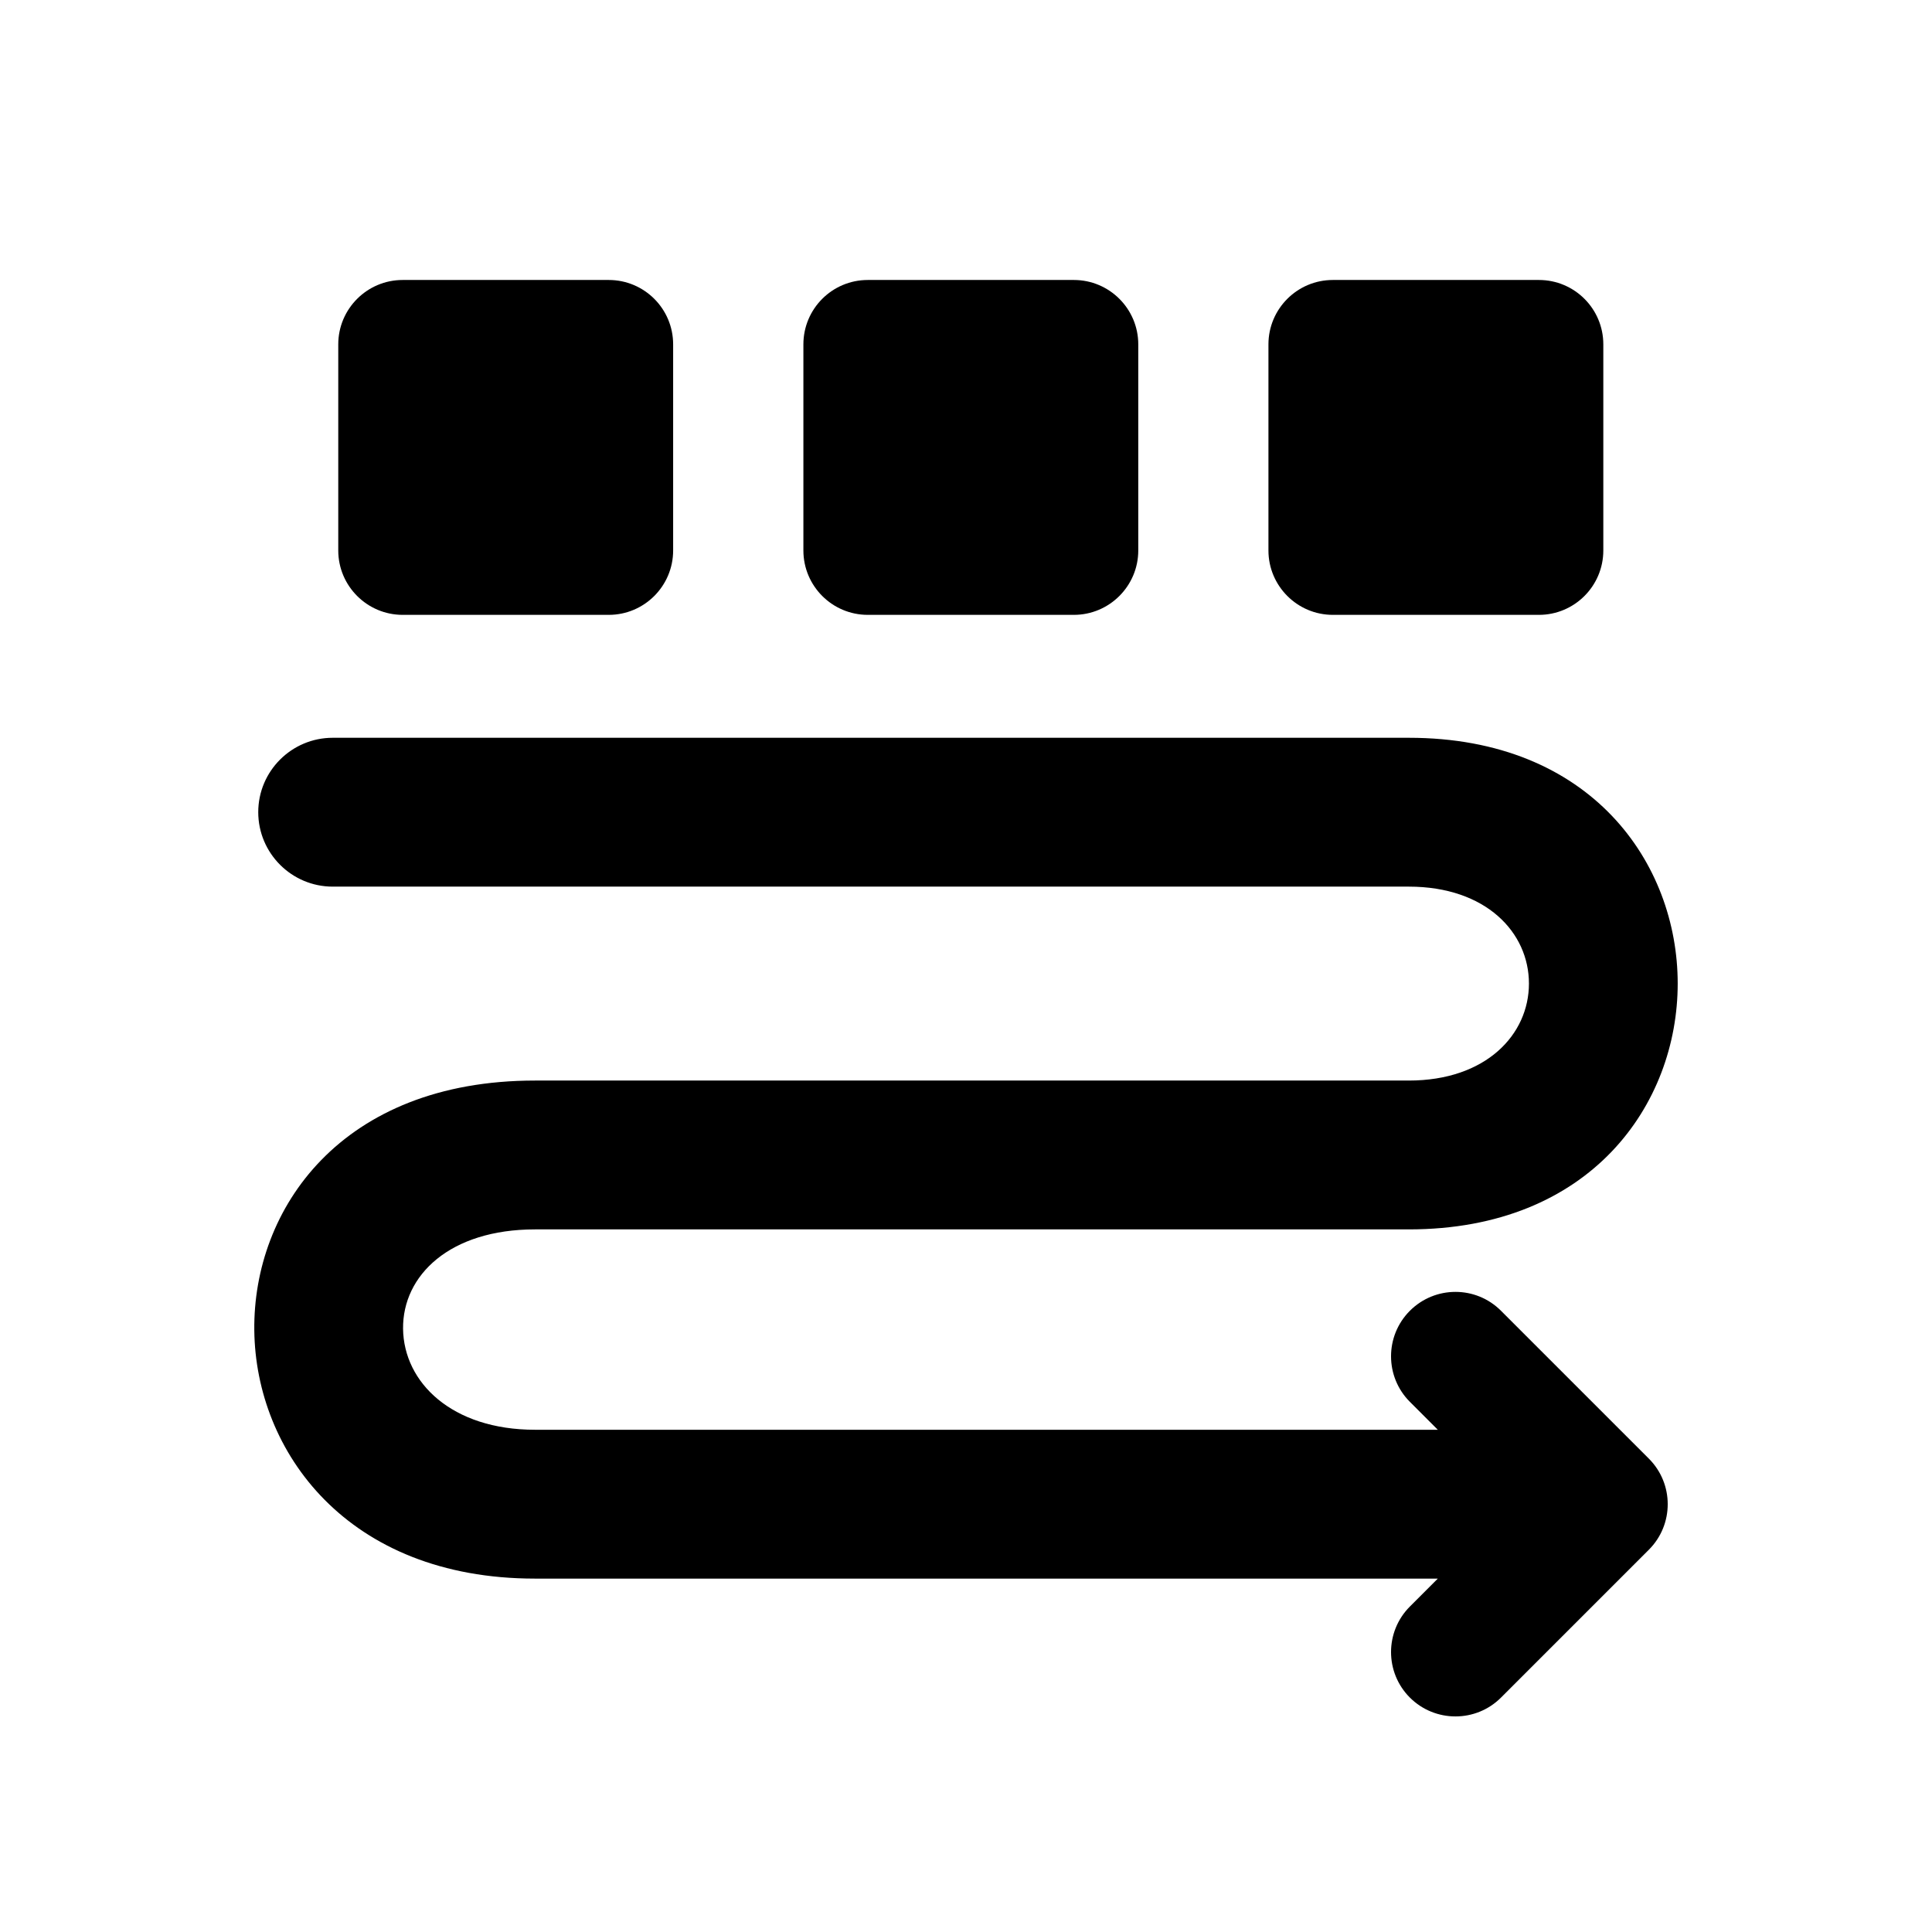
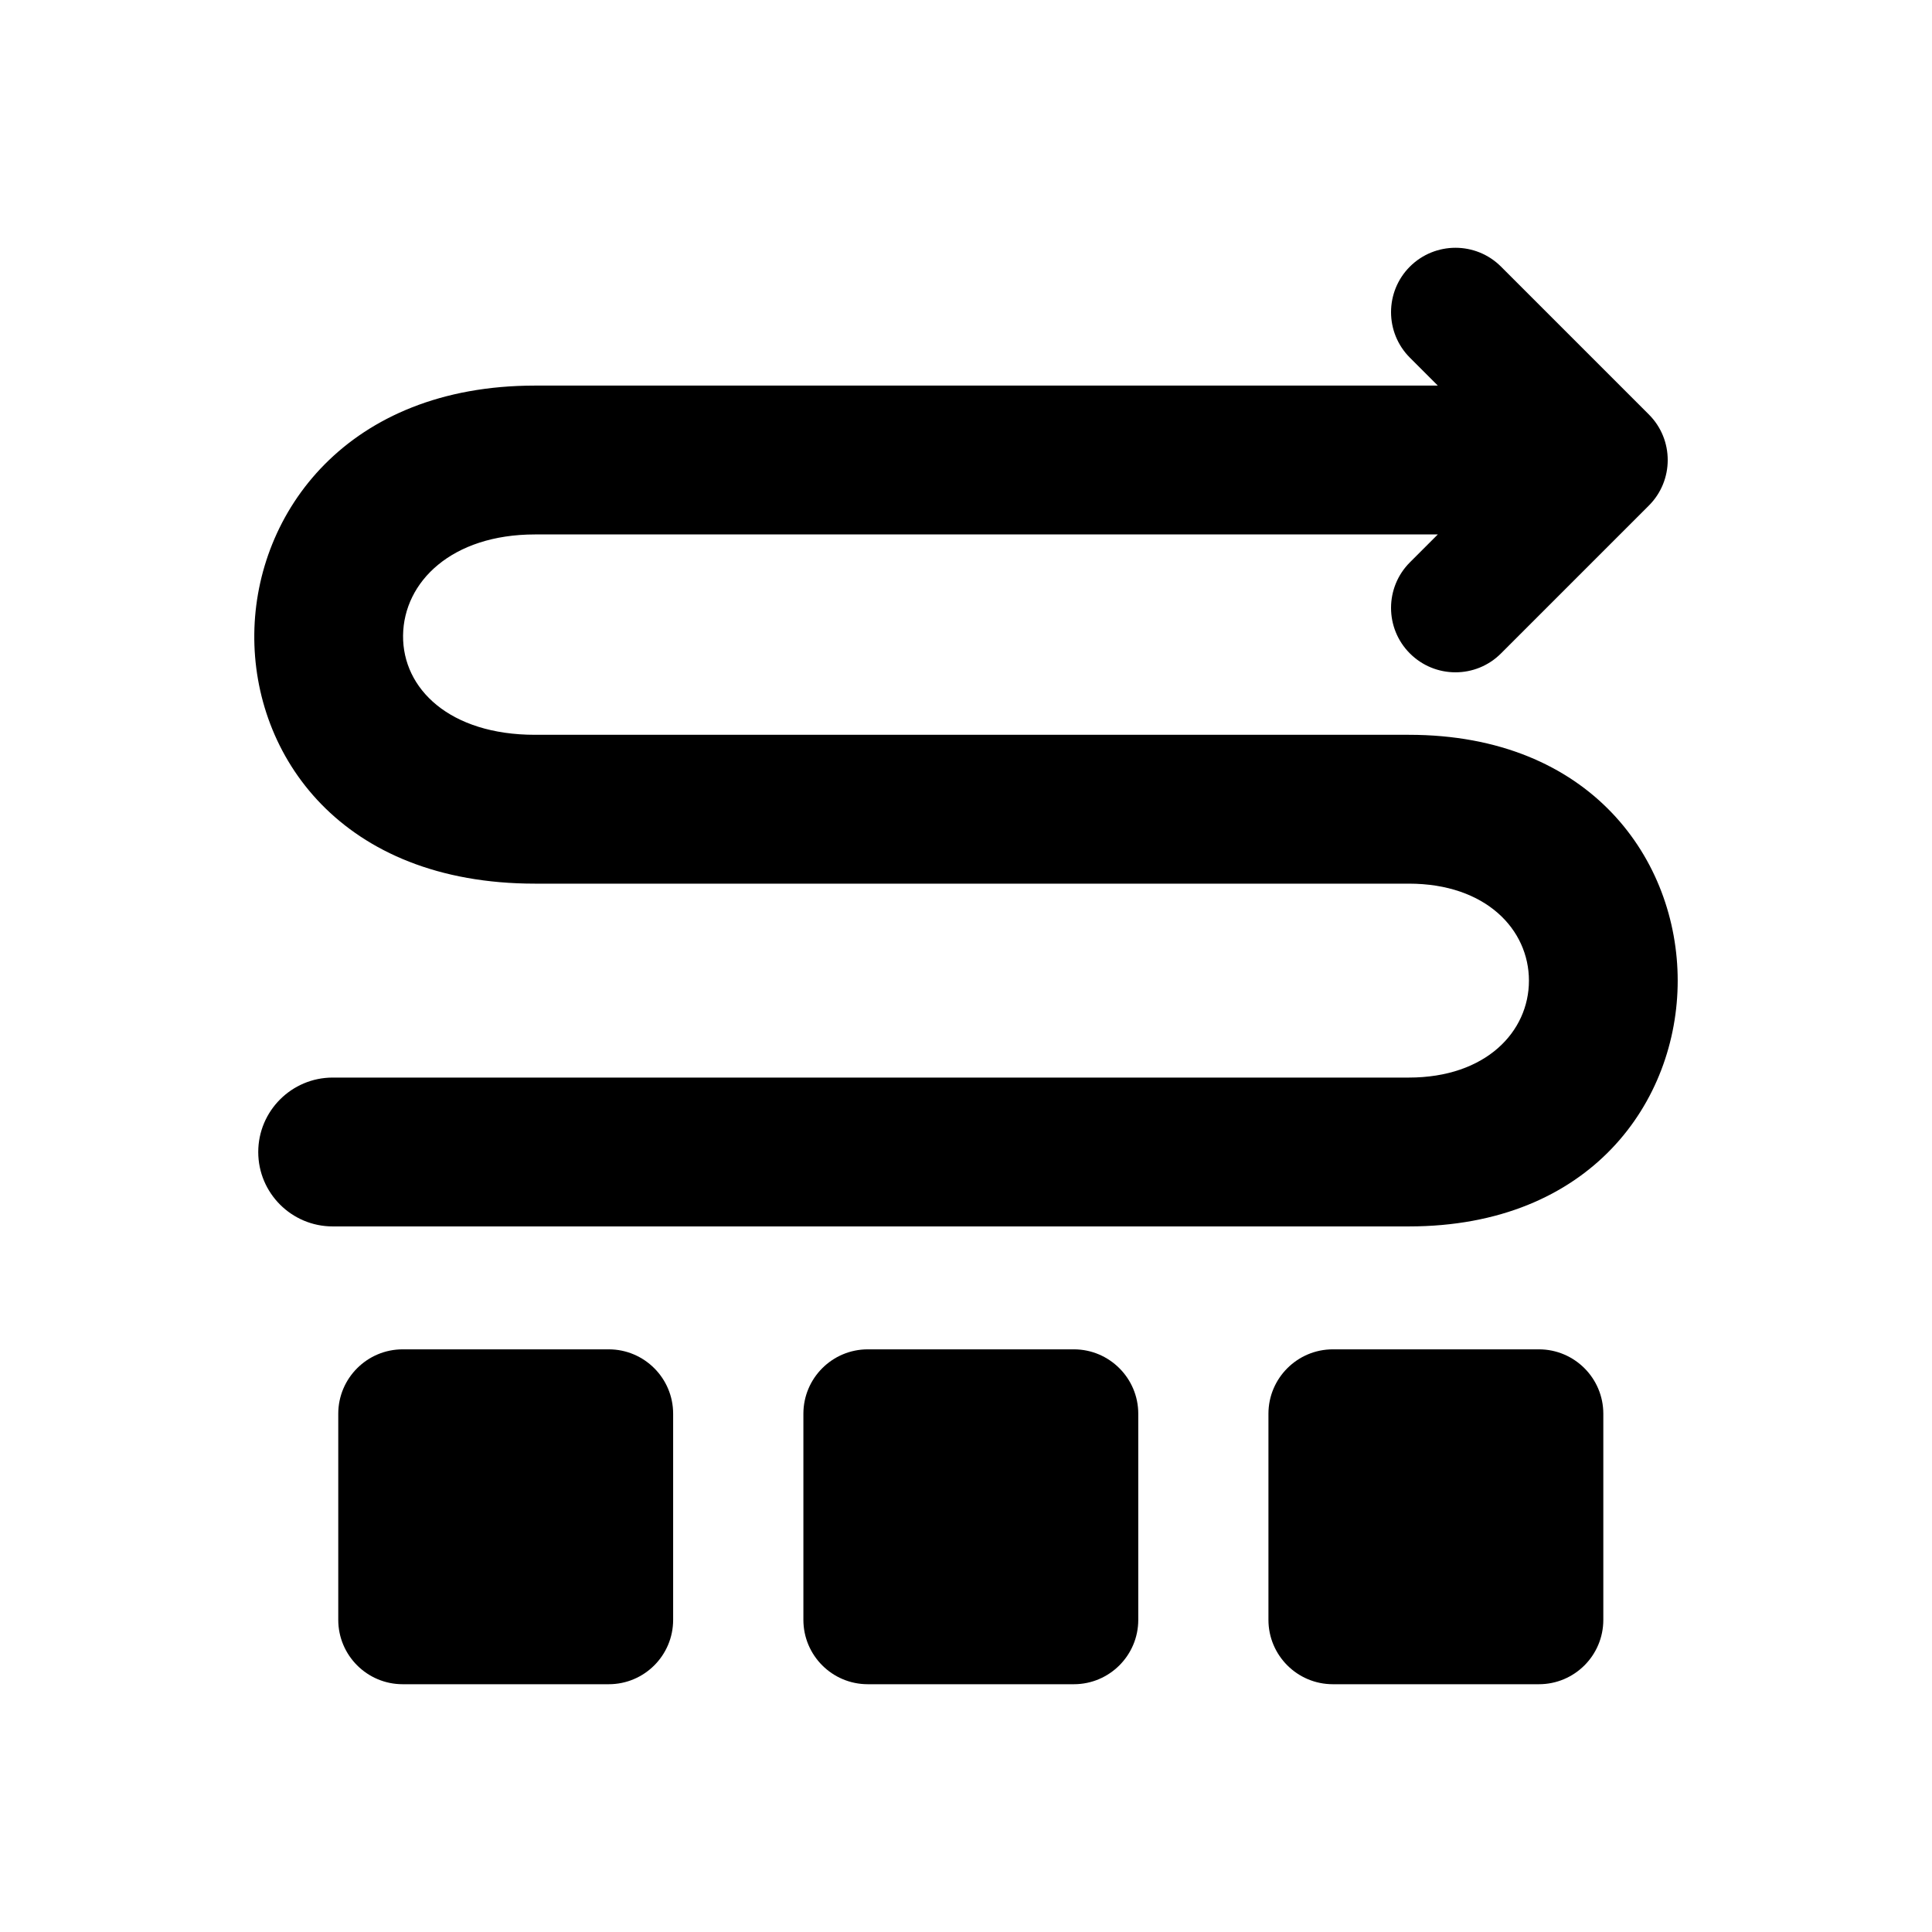
- <svg xmlns="http://www.w3.org/2000/svg" width="100%" height="100%" viewBox="0 0 24 24" version="1.1" xml:space="preserve" style="fill-rule:evenodd;clip-rule:evenodd;stroke-linejoin:round;stroke-miterlimit:2;">
-   <rect id="FlexWap" x="0" y="0" width="24" height="24" style="fill:none;" />
-   <path d="M17.861,19.61l-11.215,-0c-2.334,-0 -3.47,-1.58 -3.487,-3.083c-0.018,-1.508 1.077,-3.104 3.487,-3.104l10.855,0c0.959,0 1.492,-0.571 1.492,-1.205c-0,-0.634 -0.533,-1.204 -1.492,-1.204l-13.368,-0c-0.51,-0 -0.925,-0.415 -0.925,-0.925c0,-0.51 0.415,-0.924 0.925,-0.924l13.368,-0c2.264,-0 3.34,1.557 3.34,3.053c0,1.497 -1.076,3.054 -3.34,3.054l-10.855,0c-1.059,0 -1.646,0.571 -1.639,1.234c0.008,0.666 0.604,1.255 1.639,1.255l11.215,-0l-0.347,-0.347c-0.312,-0.312 -0.312,-0.819 0,-1.131c0.313,-0.313 0.82,-0.313 1.132,-0l1.837,1.837c0.312,0.312 0.312,0.819 -0,1.131l-1.837,1.837c-0.312,0.312 -0.819,0.312 -1.132,-0c-0.312,-0.312 -0.312,-0.819 0,-1.131l0.347,-0.347Z" />
-   <path d="M8.362,4.278l-0,2.56c-0,0.441 -0.358,0.8 -0.8,0.8l-2.56,-0c-0.441,-0 -0.8,-0.359 -0.8,-0.8l0,-2.56c0,-0.442 0.359,-0.8 0.8,-0.8l2.56,-0c0.442,-0 0.8,0.358 0.8,0.8Z" />
-   <path d="M14.14,4.278l-0,2.56c-0,0.441 -0.359,0.8 -0.8,0.8l-2.56,-0c-0.442,-0 -0.8,-0.359 -0.8,-0.8l-0,-2.56c-0,-0.442 0.358,-0.8 0.8,-0.8l2.56,-0c0.441,-0 0.8,0.358 0.8,0.8Z" />
-   <path d="M19.917,4.278l0,2.56c0,0.441 -0.358,0.8 -0.8,0.8l-2.56,-0c-0.441,-0 -0.8,-0.359 -0.8,-0.8l0,-2.56c0,-0.442 0.359,-0.8 0.8,-0.8l2.56,-0c0.442,-0 0.8,0.358 0.8,0.8Z" />
+ <svg xmlns="http://www.w3.org/2000/svg" width="24px" height="24px" version="1.1" xml:space="preserve" style="fill-rule:evenodd;clip-rule:evenodd;stroke-linejoin:round;stroke-miterlimit:2;">
+   <rect id="FlexWrapReverse" x="0" y="0" width="24" height="24" style="fill:none;" />
+   <path d="M17.861,6.639l-11.215,0c-1.035,0 -1.631,0.588 -1.639,1.255c-0.007,0.663 0.58,1.234 1.639,1.234l10.855,-0c2.264,-0 3.34,1.557 3.34,3.054c0,1.496 -1.076,3.053 -3.34,3.053l-13.368,0c-0.51,0 -0.925,-0.414 -0.925,-0.924c0,-0.51 0.415,-0.925 0.925,-0.925l13.368,0c0.959,0 1.492,-0.571 1.492,-1.204c-0,-0.634 -0.533,-1.205 -1.492,-1.205l-10.855,-0c-2.41,-0 -3.505,-1.596 -3.487,-3.104c0.017,-1.503 1.153,-3.083 3.487,-3.083l11.215,0l-0.347,-0.347c-0.312,-0.312 -0.312,-0.819 0,-1.131c0.313,-0.312 0.82,-0.312 1.132,-0l1.837,1.837c0.312,0.312 0.312,0.819 -0,1.131l-1.837,1.837c-0.312,0.313 -0.819,0.313 -1.132,0c-0.312,-0.312 -0.312,-0.819 0,-1.131l0.347,-0.347Z" />
+   <path d="M8.362,20.122l-0,-2.56c-0,-0.441 -0.358,-0.8 -0.8,-0.8l-2.56,0c-0.441,0 -0.8,0.359 -0.8,0.8l0,2.56c0,0.442 0.359,0.8 0.8,0.8l2.56,0c0.442,0 0.8,-0.358 0.8,-0.8Z" />
+   <path d="M14.14,20.122l-0,-2.56c-0,-0.441 -0.359,-0.8 -0.8,-0.8l-2.56,0c-0.442,0 -0.8,0.359 -0.8,0.8l-0,2.56c-0,0.442 0.358,0.8 0.8,0.8l2.56,0c0.441,0 0.8,-0.358 0.8,-0.8Z" />
+   <path d="M19.917,20.122l0,-2.56c0,-0.441 -0.358,-0.8 -0.8,-0.8l-2.56,0c-0.441,0 -0.8,0.359 -0.8,0.8l0,2.56c0,0.442 0.359,0.8 0.8,0.8l2.56,0c0.442,0 0.8,-0.358 0.8,-0.8Z" />
</svg>
